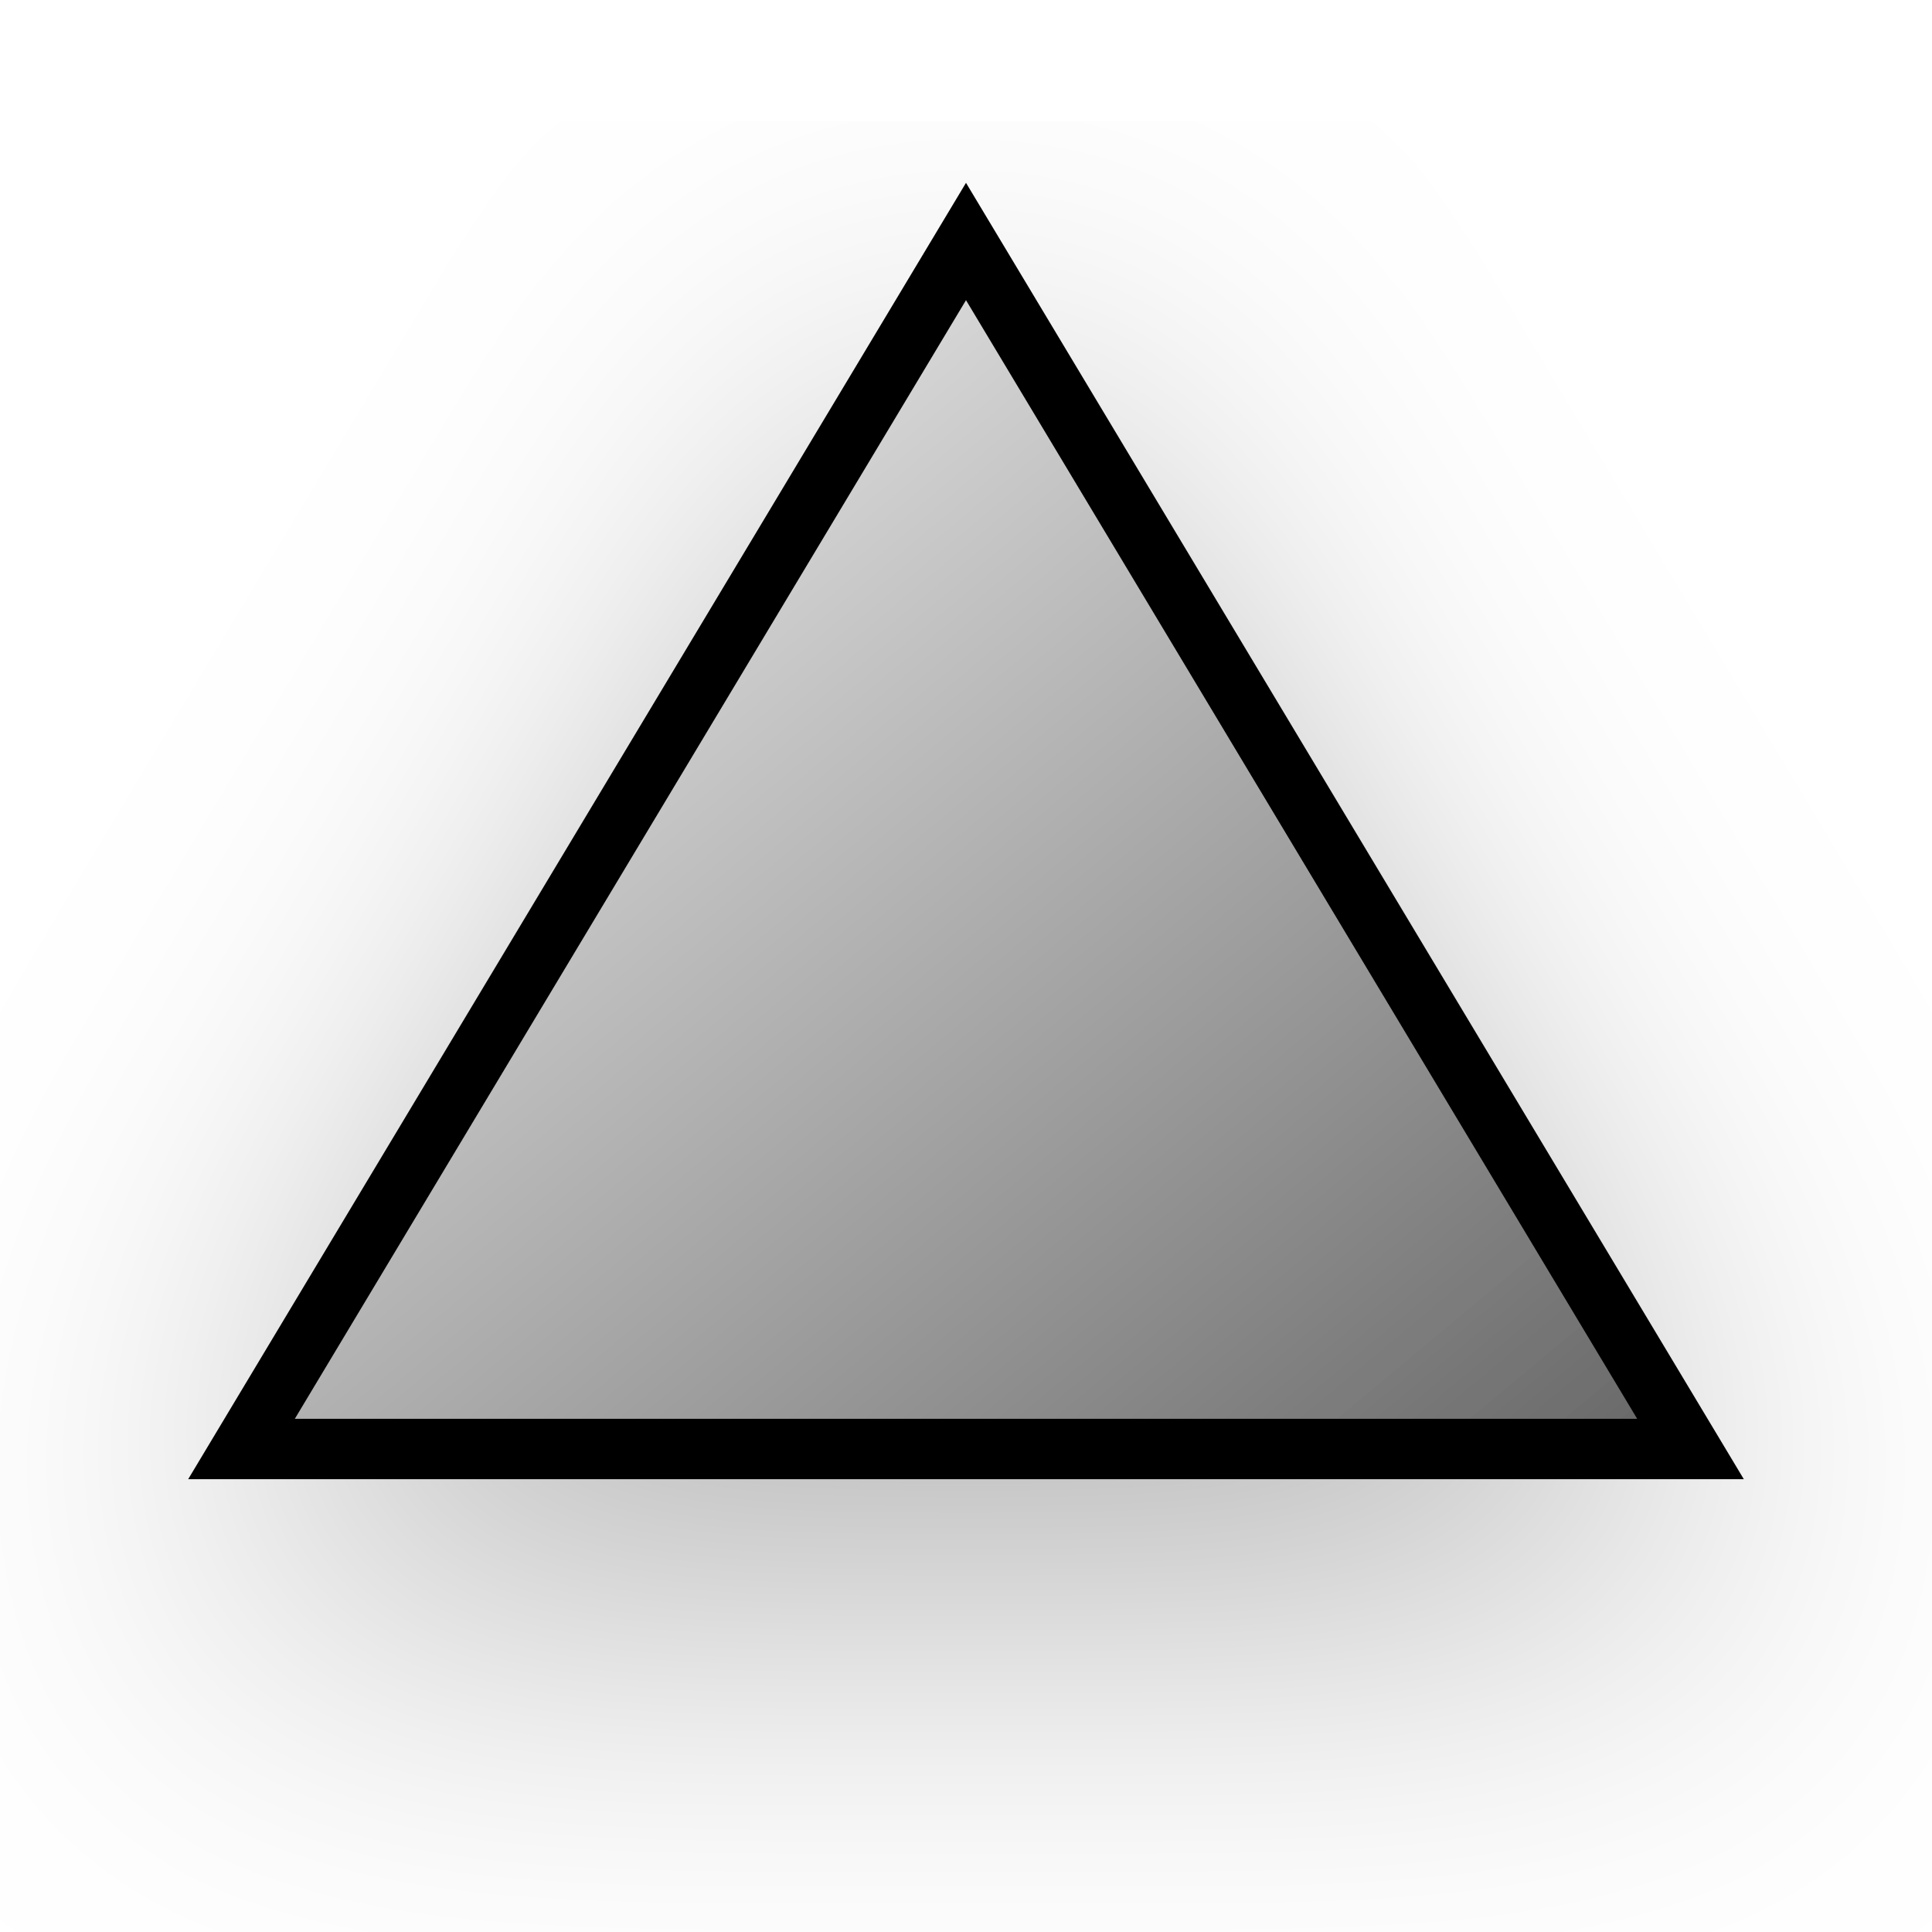
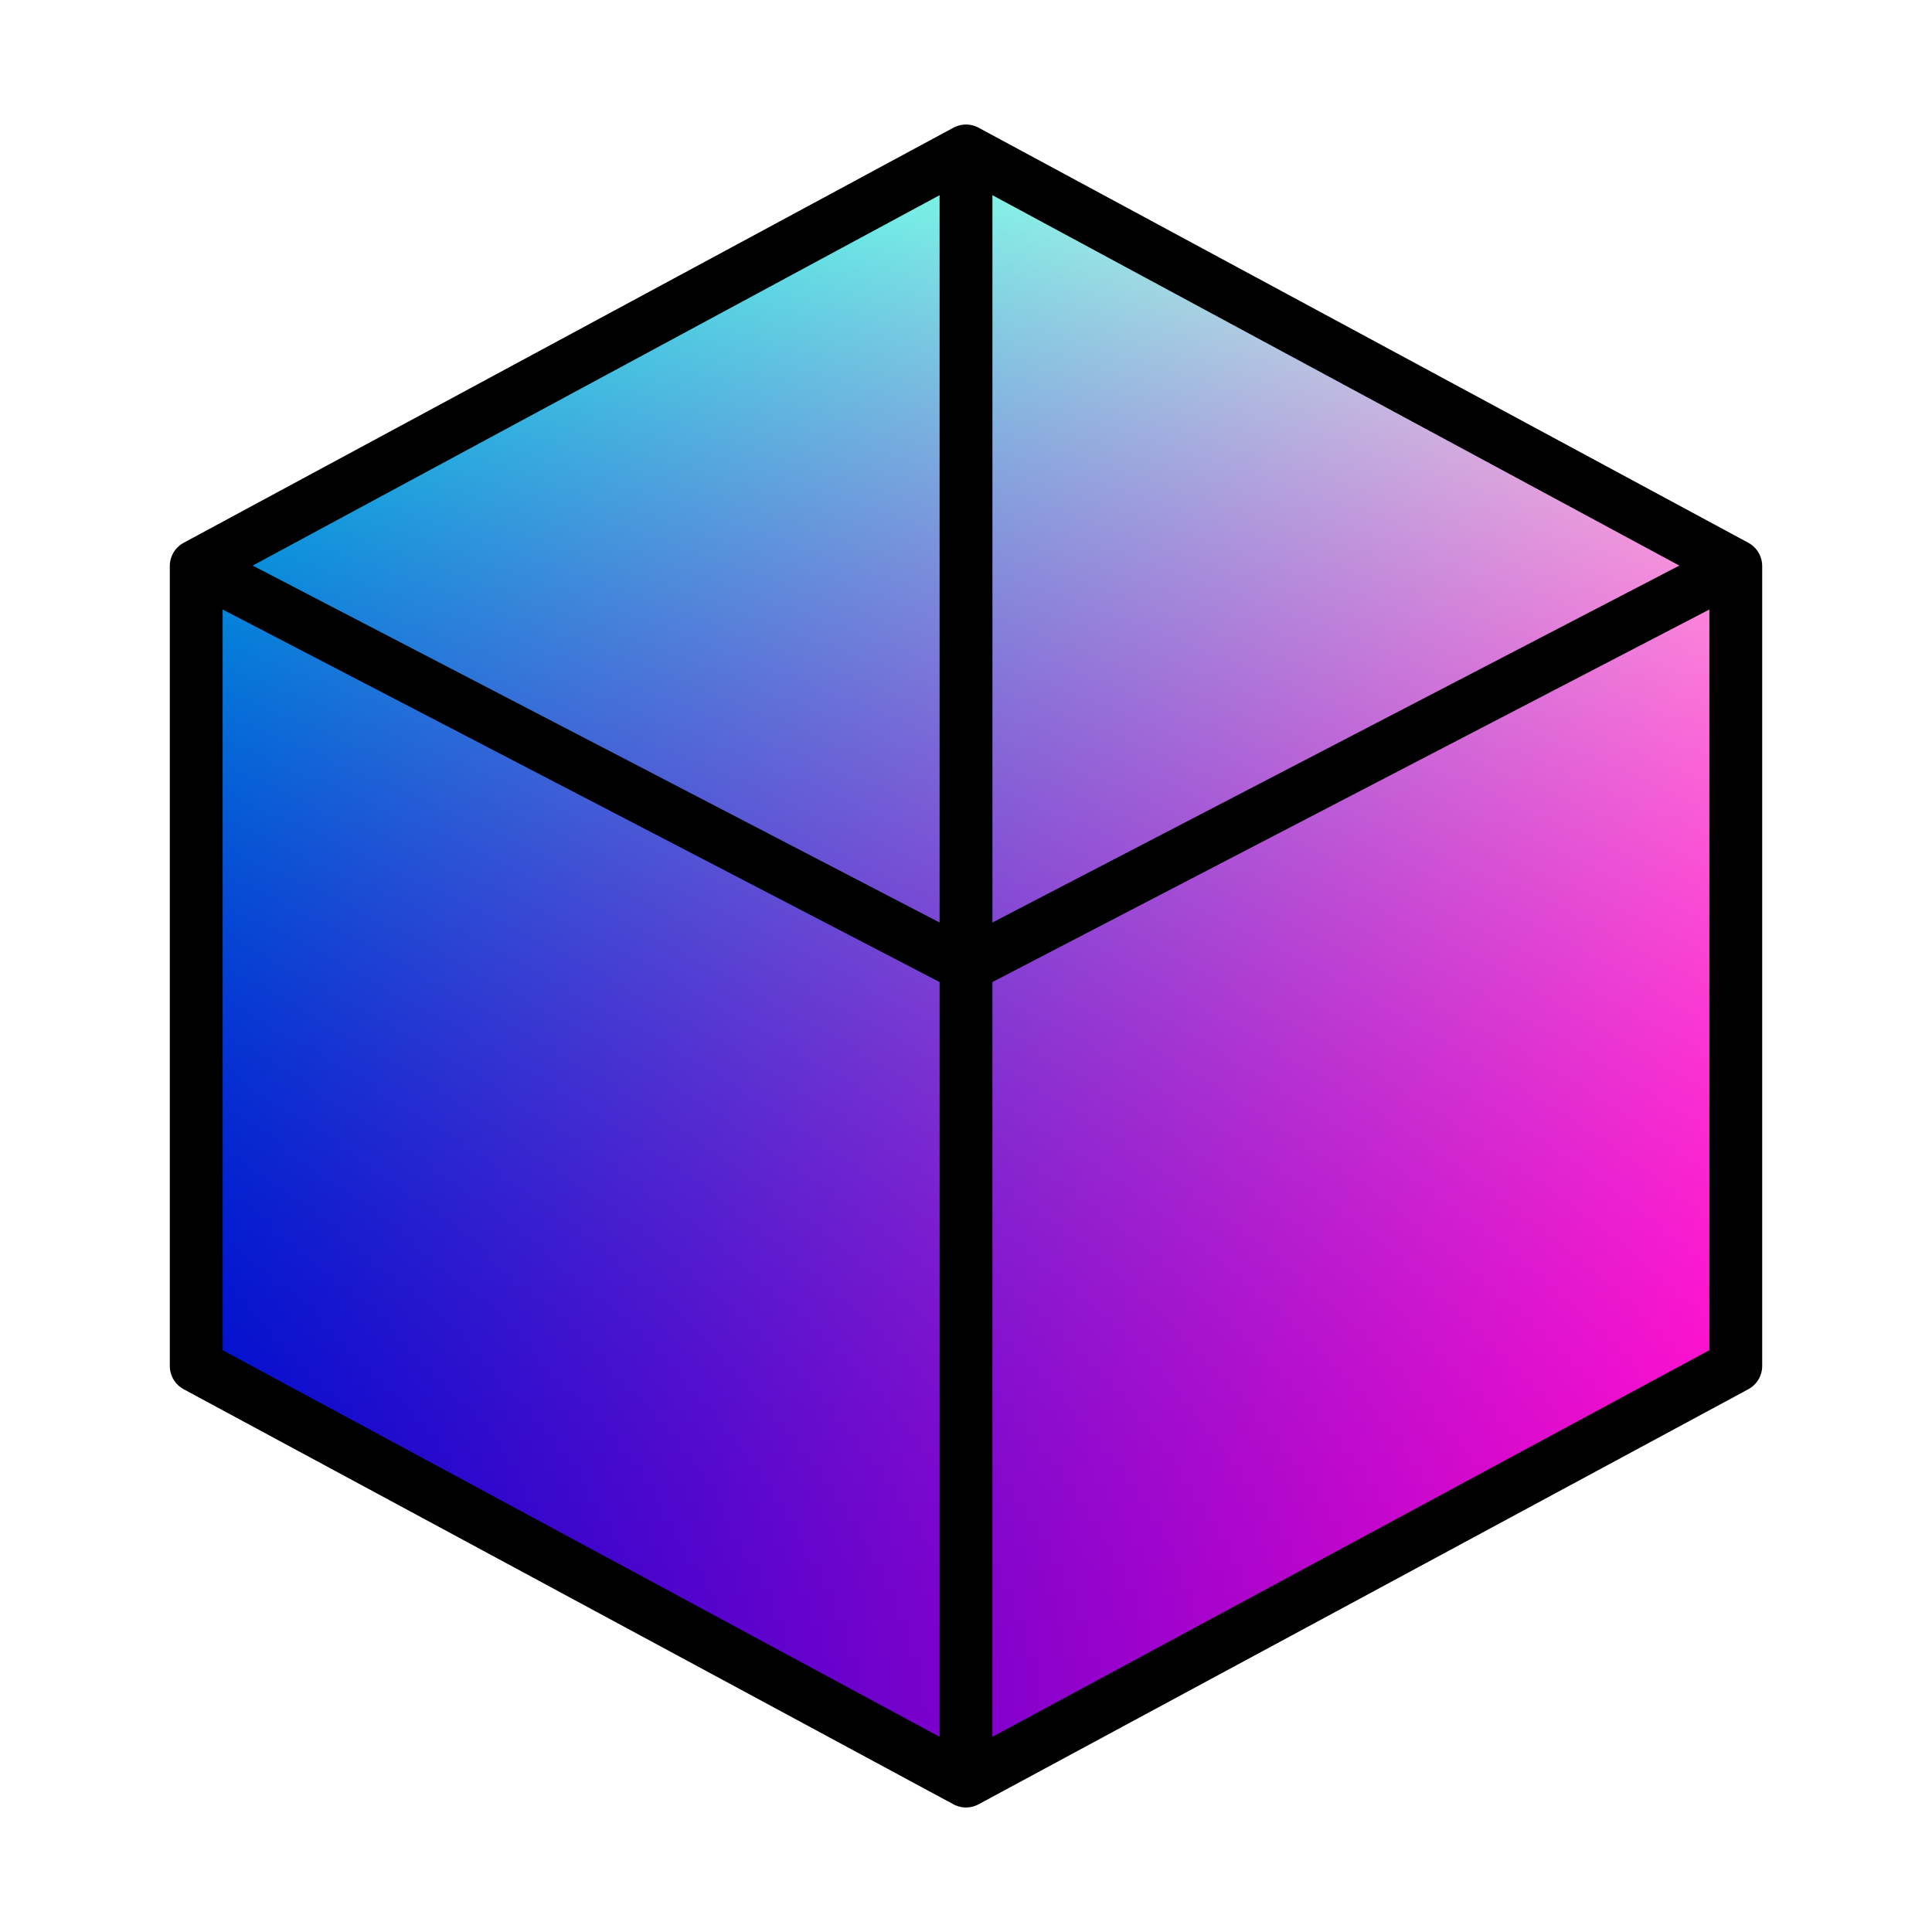
- <svg xmlns="http://www.w3.org/2000/svg" width="16" height="16" viewBox="0 0 16 16">
-   <style>
-     .shader-triangle {
-       fill: url(#shaderGradient);
-       stroke: currentColor;
-       stroke-width: 0.5;
-       filter: drop-shadow(0 1px 2px rgba(0,0,0,0.3));
-     }
-   </style>
+ <svg xmlns="http://www.w3.org/2000/svg" width="64" height="64" viewBox="0 0 1024 1024">
  <defs>
-     <linearGradient id="shaderGradient" x1="0%" y1="0%" x2="100%" y2="100%">
-       <stop offset="0%" style="stop-color:#ffffff;stop-opacity:1" />
-       <stop offset="100%" style="stop-color:#666666;stop-opacity:1" />
+     <linearGradient id="uvH" x1="0" y1="0" x2="1" y2="0">
+       <stop offset="0%" stop-color="#0000CC" />
+       <stop offset="100%" stop-color="#FF00CC" />
+     </linearGradient>
+     <linearGradient id="uvV" x1="0" y1="1" x2="0" y2="0">
+       <stop offset="0%" stop-color="transparent" />
+       <stop offset="100%" stop-color="#00FF88" />
    </linearGradient>
  </defs>
-   <polygon points="8,2 14,12 2,12" class="shader-triangle" />
+   <clipPath id="cubeClip">
+     <polygon points="512,80 920,300 920,724 512,944 104,724 104,300" />
+   </clipPath>
+   <g clip-path="url(#cubeClip)">
+     <rect x="104" y="80" width="816" height="864" fill="url(#uvH)" />
+     <rect x="104" y="80" width="816" height="864" fill="url(#uvV)" style="mix-blend-mode: screen" />
+   </g>
+   <polygon points="512,80 920,300 920,724 512,944 104,724 104,300" fill="none" stroke="black" stroke-width="28" stroke-linejoin="round" />
+   <line x1="512" y1="80" x2="512" y2="944" stroke="black" stroke-width="28" />
+   <line x1="512" y1="512" x2="104" y2="300" stroke="black" stroke-width="28" />
+   <line x1="512" y1="512" x2="920" y2="300" stroke="black" stroke-width="28" />
</svg>
